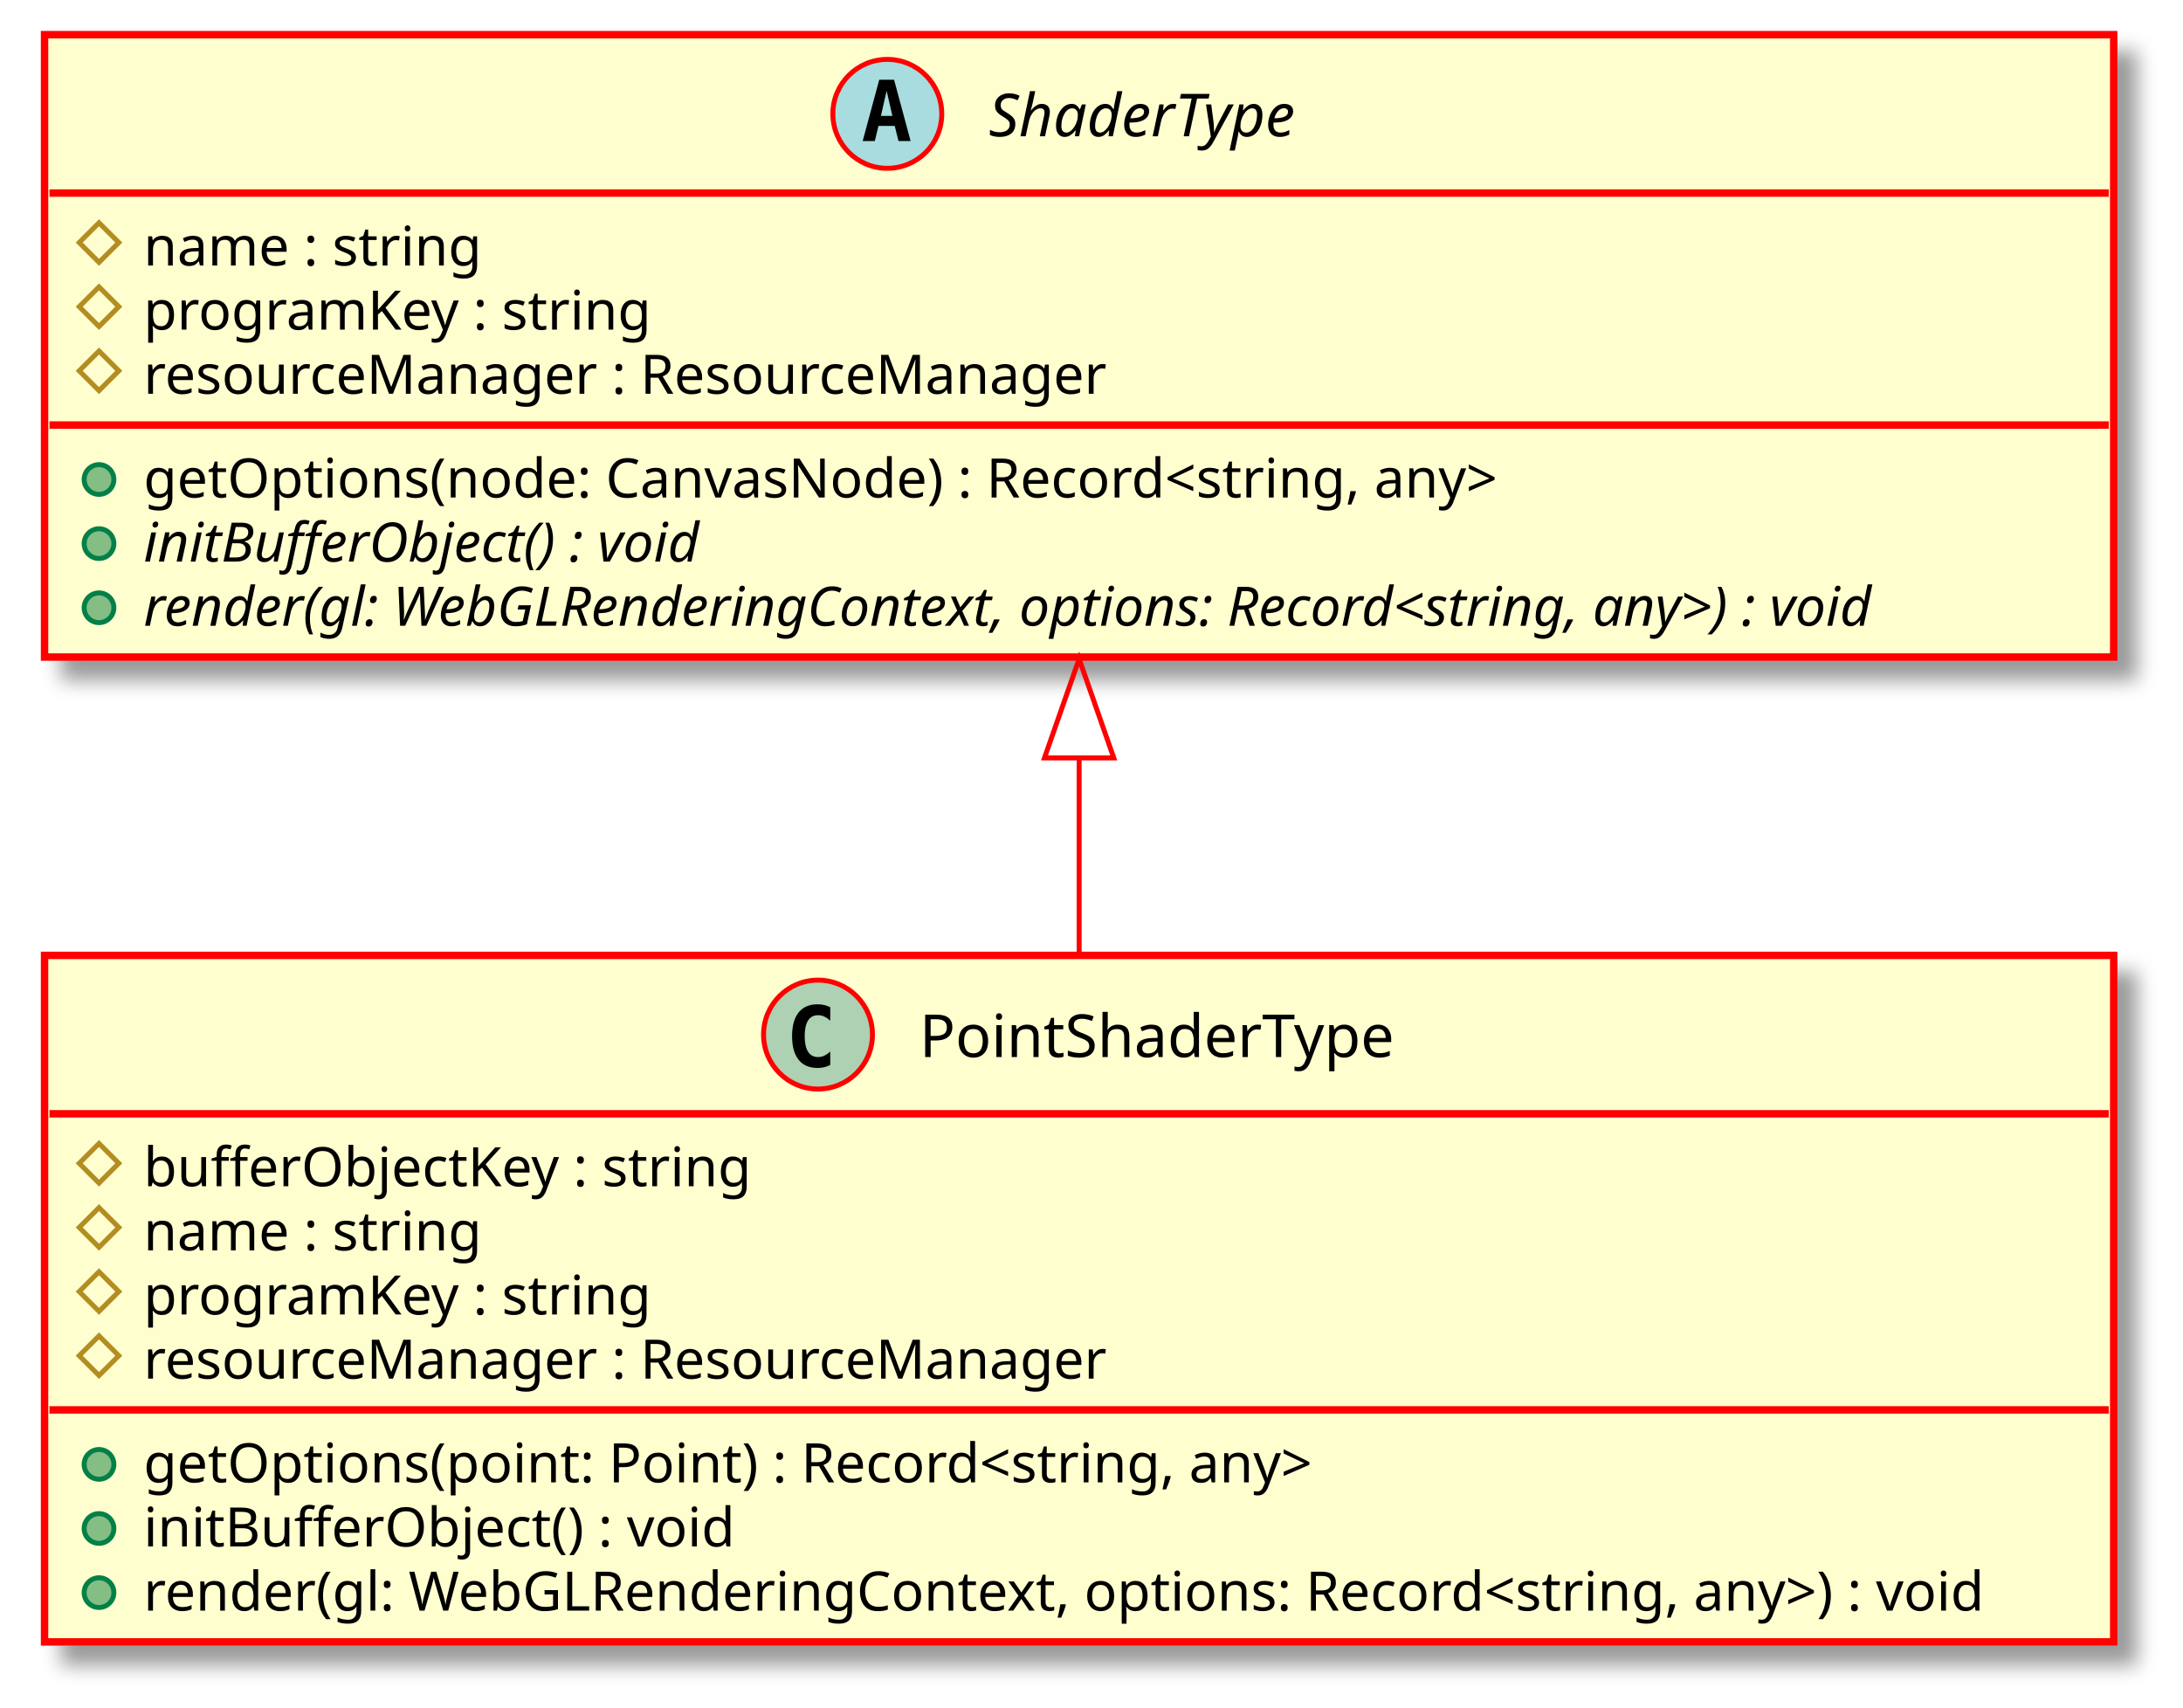
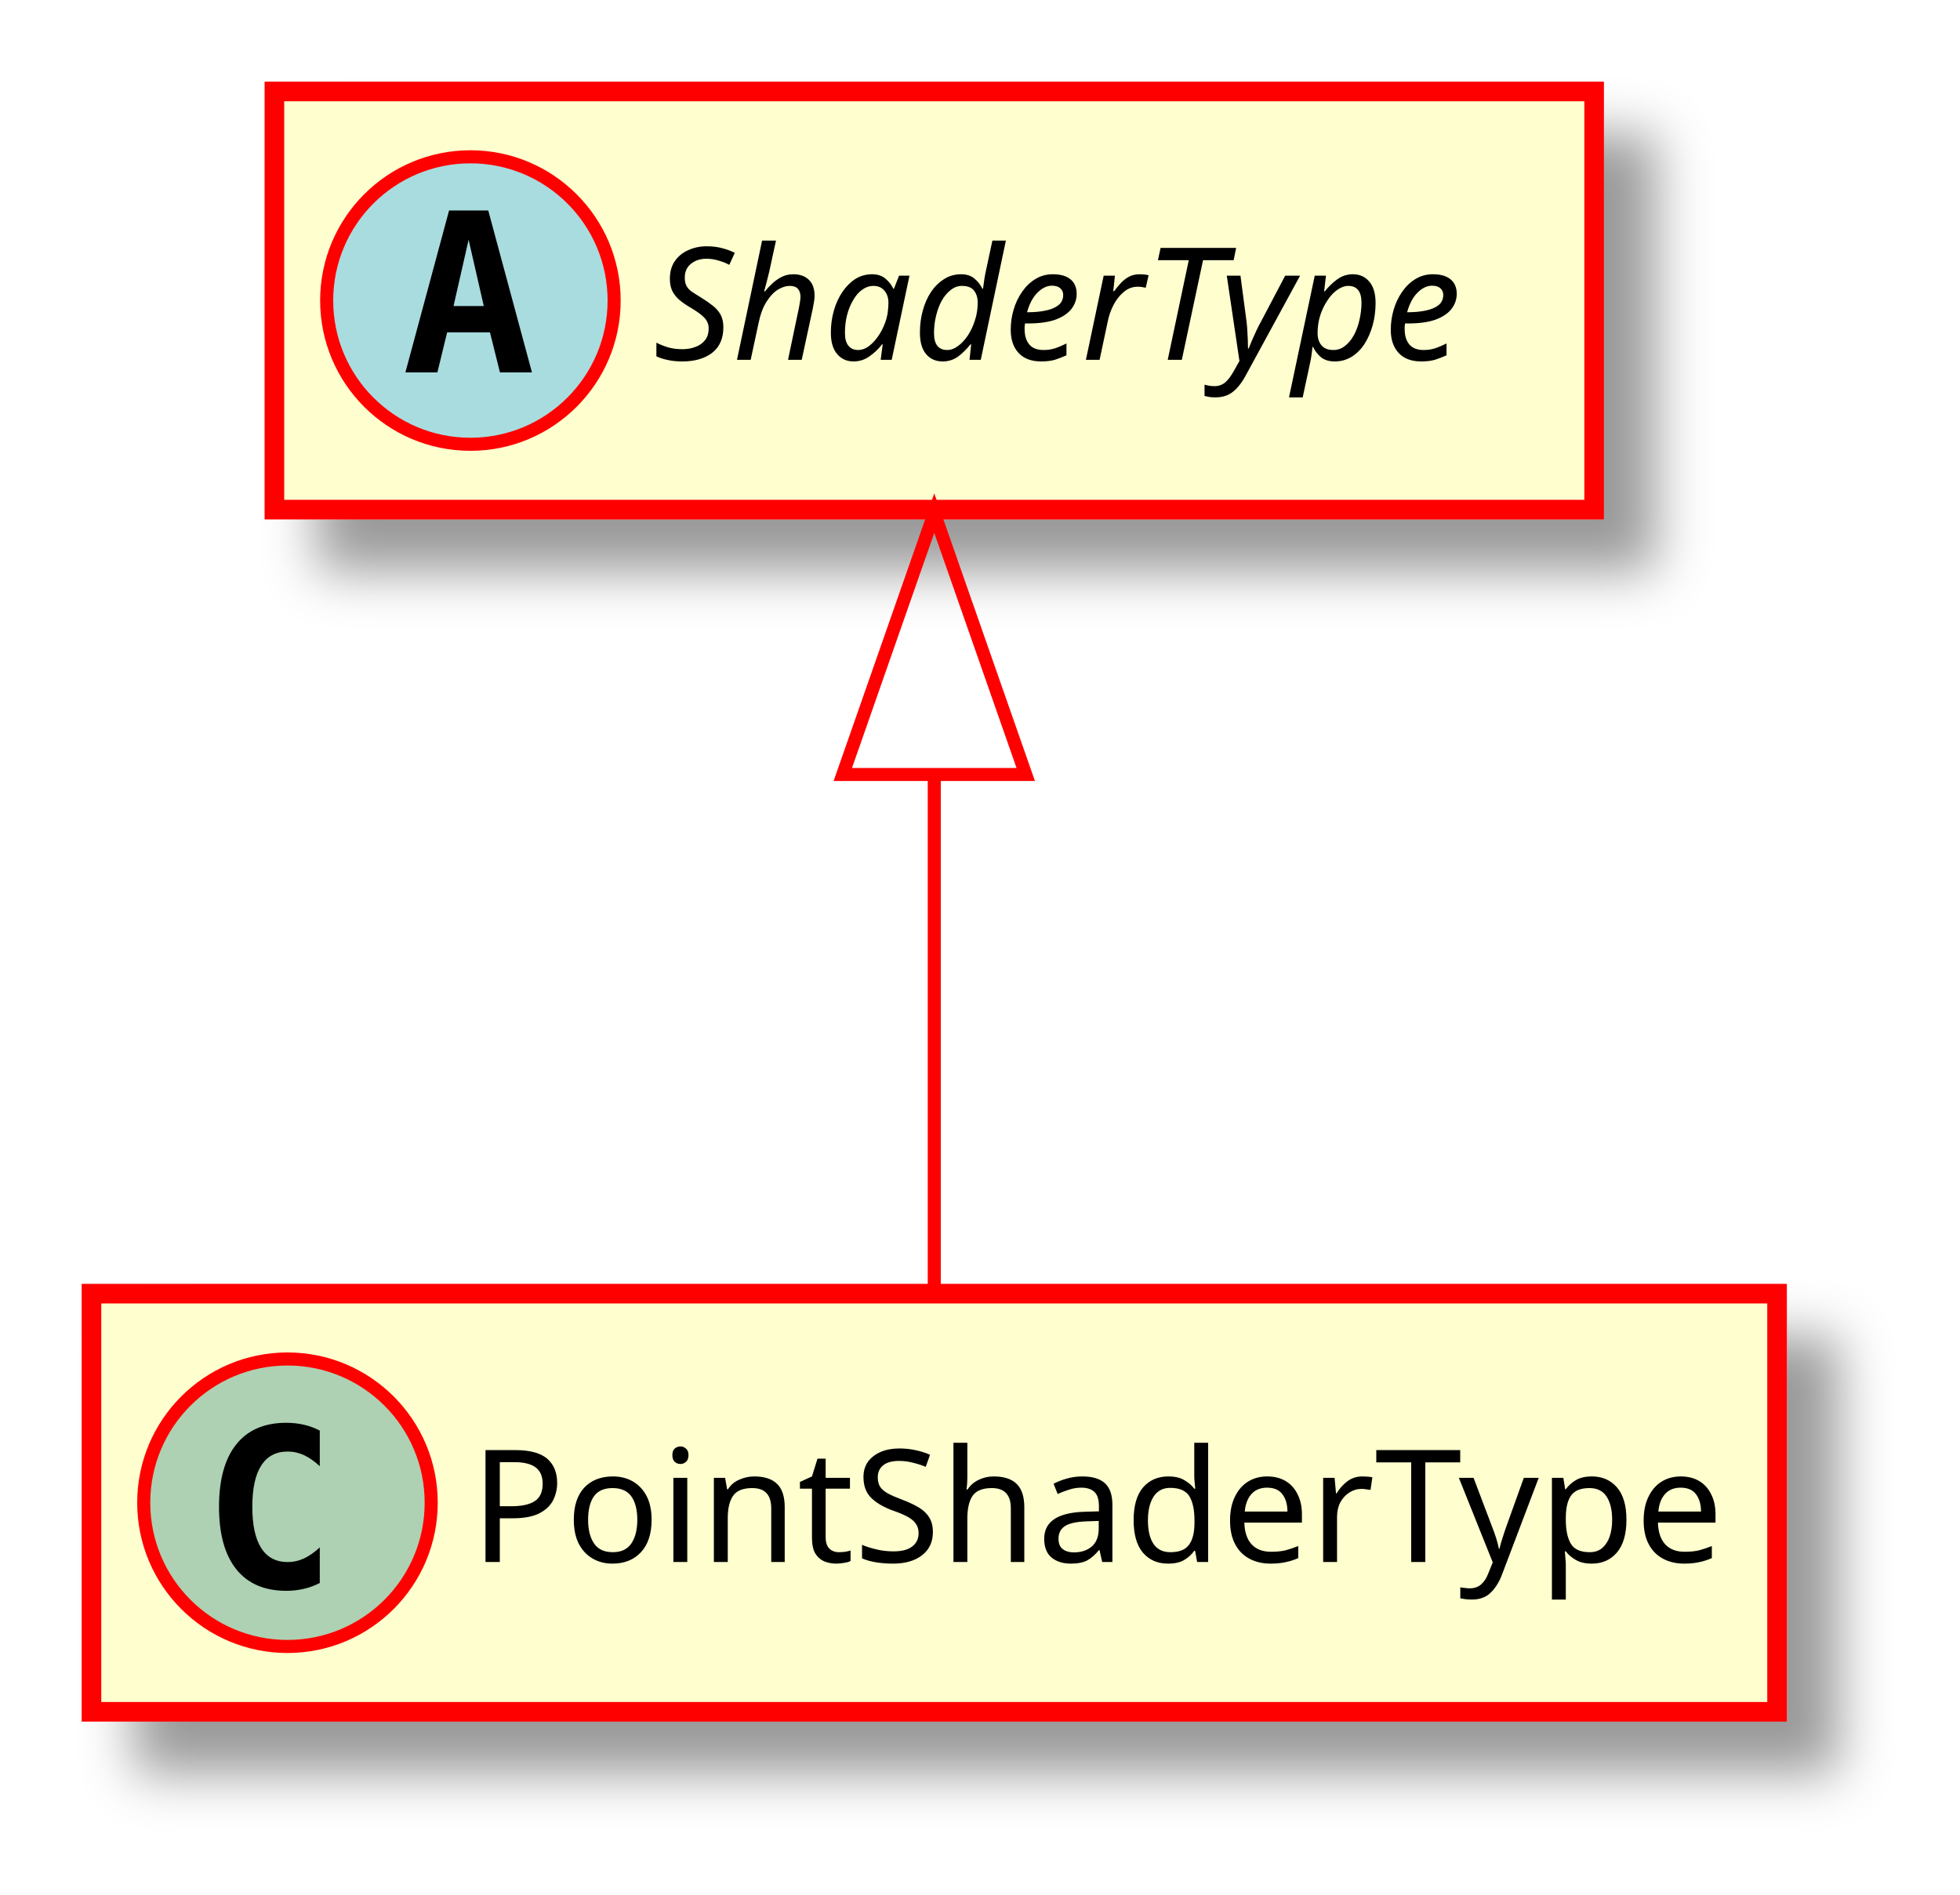
- <svg xmlns="http://www.w3.org/2000/svg" contentScriptType="application/ecmascript" contentStyleType="text/css" height="345px" preserveAspectRatio="none" style="width:441px;height:345px;background:#00000000;" version="1.1" viewBox="0 0 441 345" width="441px" zoomAndPan="magnify">
+ <svg xmlns="http://www.w3.org/2000/svg" contentScriptType="application/ecmascript" contentStyleType="text/css" height="145px" preserveAspectRatio="none" style="width:150px;height:145px;background:#00000000;" version="1.1" viewBox="0 0 150 145" width="150px" zoomAndPan="magnify">
  <defs>
-     <filter height="300%" id="ffgc9pjpjf2e2" width="300%" x="-1" y="-1">
+     <filter height="300%" id="fj6liq9siklv5" width="300%" x="-1" y="-1">
      <feGaussianBlur result="blurOut" stdDeviation="2.0" />
      <feColorMatrix in="blurOut" result="blurOut2" type="matrix" values="0 0 0 0 0 0 0 0 0 0 0 0 0 0 0 0 0 0 .4 0" />
      <feOffset dx="4.0" dy="4.0" in="blurOut2" result="blurOut3" />
      <feBlend in="SourceGraphic" in2="blurOut3" mode="normal" />
    </filter>
  </defs>
  <g>
-     <rect codeLine="6" fill="#FEFECE" filter="url(#ffgc9pjpjf2e2)" height="138.685" id="PointShaderType" style="stroke:#FF0000;stroke-width:1.5;" width="418" x="9" y="193" />
-     <ellipse cx="165.25" cy="209" fill="#ADD1B2" rx="11" ry="11" style="stroke:#FF0000;stroke-width:1.0;" />
-     <path d="M167.723,215.143 Q167.142,215.442 166.503,215.591 Q165.864,215.741 165.158,215.741 Q162.651,215.741 161.332,214.089 Q160.012,212.437 160.012,209.316 Q160.012,206.186 161.332,204.535 Q162.651,202.883 165.158,202.883 Q165.864,202.883 166.511,203.032 Q167.159,203.182 167.723,203.481 L167.723,206.203 Q167.092,205.622 166.499,205.352 Q165.905,205.083 165.274,205.083 Q163.93,205.083 163.245,206.149 Q162.56,207.216 162.56,209.316 Q162.56,211.408 163.245,212.474 Q163.93,213.541 165.274,213.541 Q165.905,213.541 166.499,213.271 Q167.092,213.001 167.723,212.42 Z " fill="#000000" />
-     <text fill="#000000" font-family="sans-serif" font-size="12" lengthAdjust="spacing" textLength="97" x="185.75" y="213.535">PointShaderType</text>
-     <line style="stroke:#FF0000;stroke-width:1.5;" x1="10" x2="426" y1="225" y2="225" />
-     <polygon fill="none" points="20,231,24,235,20,239,16,235" style="stroke:#B38D22;stroke-width:1.0;" />
-     <text fill="#000000" font-family="sans-serif" font-size="11" lengthAdjust="spacing" textLength="128" x="29" y="239.635">bufferObjectKey : string</text>
-     <polygon fill="none" points="20,243.955,24,247.955,20,251.955,16,247.955" style="stroke:#B38D22;stroke-width:1.0;" />
-     <text fill="#000000" font-family="sans-serif" font-size="11" lengthAdjust="spacing" textLength="70" x="29" y="252.59">name : string</text>
-     <polygon fill="none" points="20,256.91,24,260.91,20,264.91,16,260.91" style="stroke:#B38D22;stroke-width:1.0;" />
-     <text fill="#000000" font-family="sans-serif" font-size="11" lengthAdjust="spacing" textLength="107" x="29" y="265.545">programKey : string</text>
-     <polygon fill="none" points="20,269.865,24,273.865,20,277.865,16,273.865" style="stroke:#B38D22;stroke-width:1.0;" />
-     <text fill="#000000" font-family="sans-serif" font-size="11" lengthAdjust="spacing" textLength="199" x="29" y="278.5">resourceManager : ResourceManager</text>
-     <line style="stroke:#FF0000;stroke-width:1.5;" x1="10" x2="426" y1="284.82" y2="284.82" />
-     <ellipse cx="20" cy="295.82" fill="#84BE84" rx="3" ry="3" style="stroke:#038048;stroke-width:1.0;" />
-     <text fill="#000000" font-family="sans-serif" font-size="11" lengthAdjust="spacing" textLength="251" x="29" y="299.455">getOptions(point: Point) : Record&lt;string, any&gt;</text>
-     <ellipse cx="20" cy="308.775" fill="#84BE84" rx="3" ry="3" style="stroke:#038048;stroke-width:1.0;" />
-     <text fill="#000000" font-family="sans-serif" font-size="11" lengthAdjust="spacing" textLength="124" x="29" y="312.41">initBufferObject() : void</text>
-     <ellipse cx="20" cy="321.731" fill="#84BE84" rx="3" ry="3" style="stroke:#038048;stroke-width:1.0;" />
-     <text fill="#000000" font-family="sans-serif" font-size="11" lengthAdjust="spacing" textLength="392" x="29" y="325.365">render(gl: WebGLRenderingContext, options: Record&lt;string, any&gt;) : void</text>
-     <rect codeLine="15" fill="#FEFECE" filter="url(#ffgc9pjpjf2e2)" height="125.731" id="ShaderType" style="stroke:#FF0000;stroke-width:1.5;" width="418" x="9" y="7" />
-     <ellipse cx="179.25" cy="23" fill="#A9DCDF" rx="11" ry="11" style="stroke:#FF0000;stroke-width:1.0;" />
-     <path d="M179.113,18.348 L177.959,23.42 L180.275,23.42 Z M177.619,16.107 L180.616,16.107 L183.961,28.5 L181.512,28.5 L180.749,25.437 L177.47,25.437 L176.723,28.5 L174.274,28.5 Z " fill="#000000" />
-     <text fill="#000000" font-family="sans-serif" font-size="12" font-style="italic" lengthAdjust="spacing" textLength="69" x="199.75" y="27.535">ShaderType</text>
-     <line style="stroke:#FF0000;stroke-width:1.5;" x1="10" x2="426" y1="39" y2="39" />
-     <polygon fill="none" points="20,45,24,49,20,53,16,49" style="stroke:#B38D22;stroke-width:1.0;" />
-     <text fill="#000000" font-family="sans-serif" font-size="11" lengthAdjust="spacing" textLength="70" x="29" y="53.635">name : string</text>
-     <polygon fill="none" points="20,57.955,24,61.955,20,65.955,16,61.955" style="stroke:#B38D22;stroke-width:1.0;" />
-     <text fill="#000000" font-family="sans-serif" font-size="11" lengthAdjust="spacing" textLength="107" x="29" y="66.59">programKey : string</text>
-     <polygon fill="none" points="20,70.91,24,74.91,20,78.91,16,74.91" style="stroke:#B38D22;stroke-width:1.0;" />
-     <text fill="#000000" font-family="sans-serif" font-size="11" lengthAdjust="spacing" textLength="199" x="29" y="79.545">resourceManager : ResourceManager</text>
-     <line style="stroke:#FF0000;stroke-width:1.5;" x1="10" x2="426" y1="85.865" y2="85.865" />
-     <ellipse cx="20" cy="96.865" fill="#84BE84" rx="3" ry="3" style="stroke:#038048;stroke-width:1.0;" />
-     <text fill="#000000" font-family="sans-serif" font-size="11" lengthAdjust="spacing" textLength="290" x="29" y="100.5">getOptions(node: CanvasNode) : Record&lt;string, any&gt;</text>
-     <ellipse cx="20" cy="109.82" fill="#84BE84" rx="3" ry="3" style="stroke:#038048;stroke-width:1.0;" />
-     <text fill="#000000" font-family="sans-serif" font-size="11" font-style="italic" lengthAdjust="spacing" textLength="124" x="29" y="113.455">initBufferObject() : void</text>
-     <ellipse cx="20" cy="122.775" fill="#84BE84" rx="3" ry="3" style="stroke:#038048;stroke-width:1.0;" />
-     <text fill="#000000" font-family="sans-serif" font-size="11" font-style="italic" lengthAdjust="spacing" textLength="392" x="29" y="126.41">render(gl: WebGLRenderingContext, options: Record&lt;string, any&gt;) : void</text>
-     <path codeLine="23" d="M218,153.39 C218,166.57 218,180.08 218,192.88 " fill="none" id="ShaderType-backto-PointShaderType" style="stroke:#FF0000;stroke-width:1.0;" />
-     <polygon fill="none" points="211,153.11,218,133.11,225,153.11,211,153.11" style="stroke:#FF0000;stroke-width:1.0;" />
+     <rect codeLine="6" fill="#FEFECE" filter="url(#fj6liq9siklv5)" height="32" id="PointShaderType" style="stroke:#FF0000;stroke-width:1.5;" width="129" x="7" y="99" />
+     <ellipse cx="22" cy="115" fill="#ADD1B2" rx="11" ry="11" style="stroke:#FF0000;stroke-width:1.0;" />
+     <path d="M24.473,121.143 Q23.892,121.442 23.253,121.591 Q22.614,121.741 21.908,121.741 Q19.401,121.741 18.081,120.089 Q16.762,118.437 16.762,115.316 Q16.762,112.186 18.081,110.535 Q19.401,108.883 21.908,108.883 Q22.614,108.883 23.261,109.032 Q23.909,109.182 24.473,109.481 L24.473,112.203 Q23.842,111.622 23.249,111.352 Q22.655,111.082 22.024,111.082 Q20.68,111.082 19.995,112.149 Q19.31,113.216 19.31,115.316 Q19.31,117.408 19.995,118.474 Q20.68,119.541 22.024,119.541 Q22.655,119.541 23.249,119.271 Q23.842,119.001 24.473,118.42 Z " fill="#000000" />
+     <text fill="#000000" font-family="sans-serif" font-size="12" lengthAdjust="spacing" textLength="97" x="36" y="119.535">PointShaderType</text>
+     <rect codeLine="8" fill="#FEFECE" filter="url(#fj6liq9siklv5)" height="32" id="ShaderType" style="stroke:#FF0000;stroke-width:1.5;" width="101" x="21" y="7" />
+     <ellipse cx="36" cy="23" fill="#A9DCDF" rx="11" ry="11" style="stroke:#FF0000;stroke-width:1.0;" />
+     <path d="M35.863,18.348 L34.709,23.42 L37.025,23.42 Z M34.369,16.107 L37.366,16.107 L40.711,28.5 L38.262,28.5 L37.498,25.437 L34.22,25.437 L33.473,28.5 L31.024,28.5 Z " fill="#000000" />
+     <text fill="#000000" font-family="sans-serif" font-size="12" font-style="italic" lengthAdjust="spacing" textLength="69" x="50" y="27.535">ShaderType</text>
+     <path codeLine="10" d="M71.5,59.61 C71.5,73.31 71.5,88.22 71.5,98.96 " fill="none" id="ShaderType-backto-PointShaderType" style="stroke:#FF0000;stroke-width:1.0;" />
+     <polygon fill="none" points="64.5,59.27,71.5,39.27,78.5,59.27,64.5,59.27" style="stroke:#FF0000;stroke-width:1.0;" />
  </g>
</svg>
